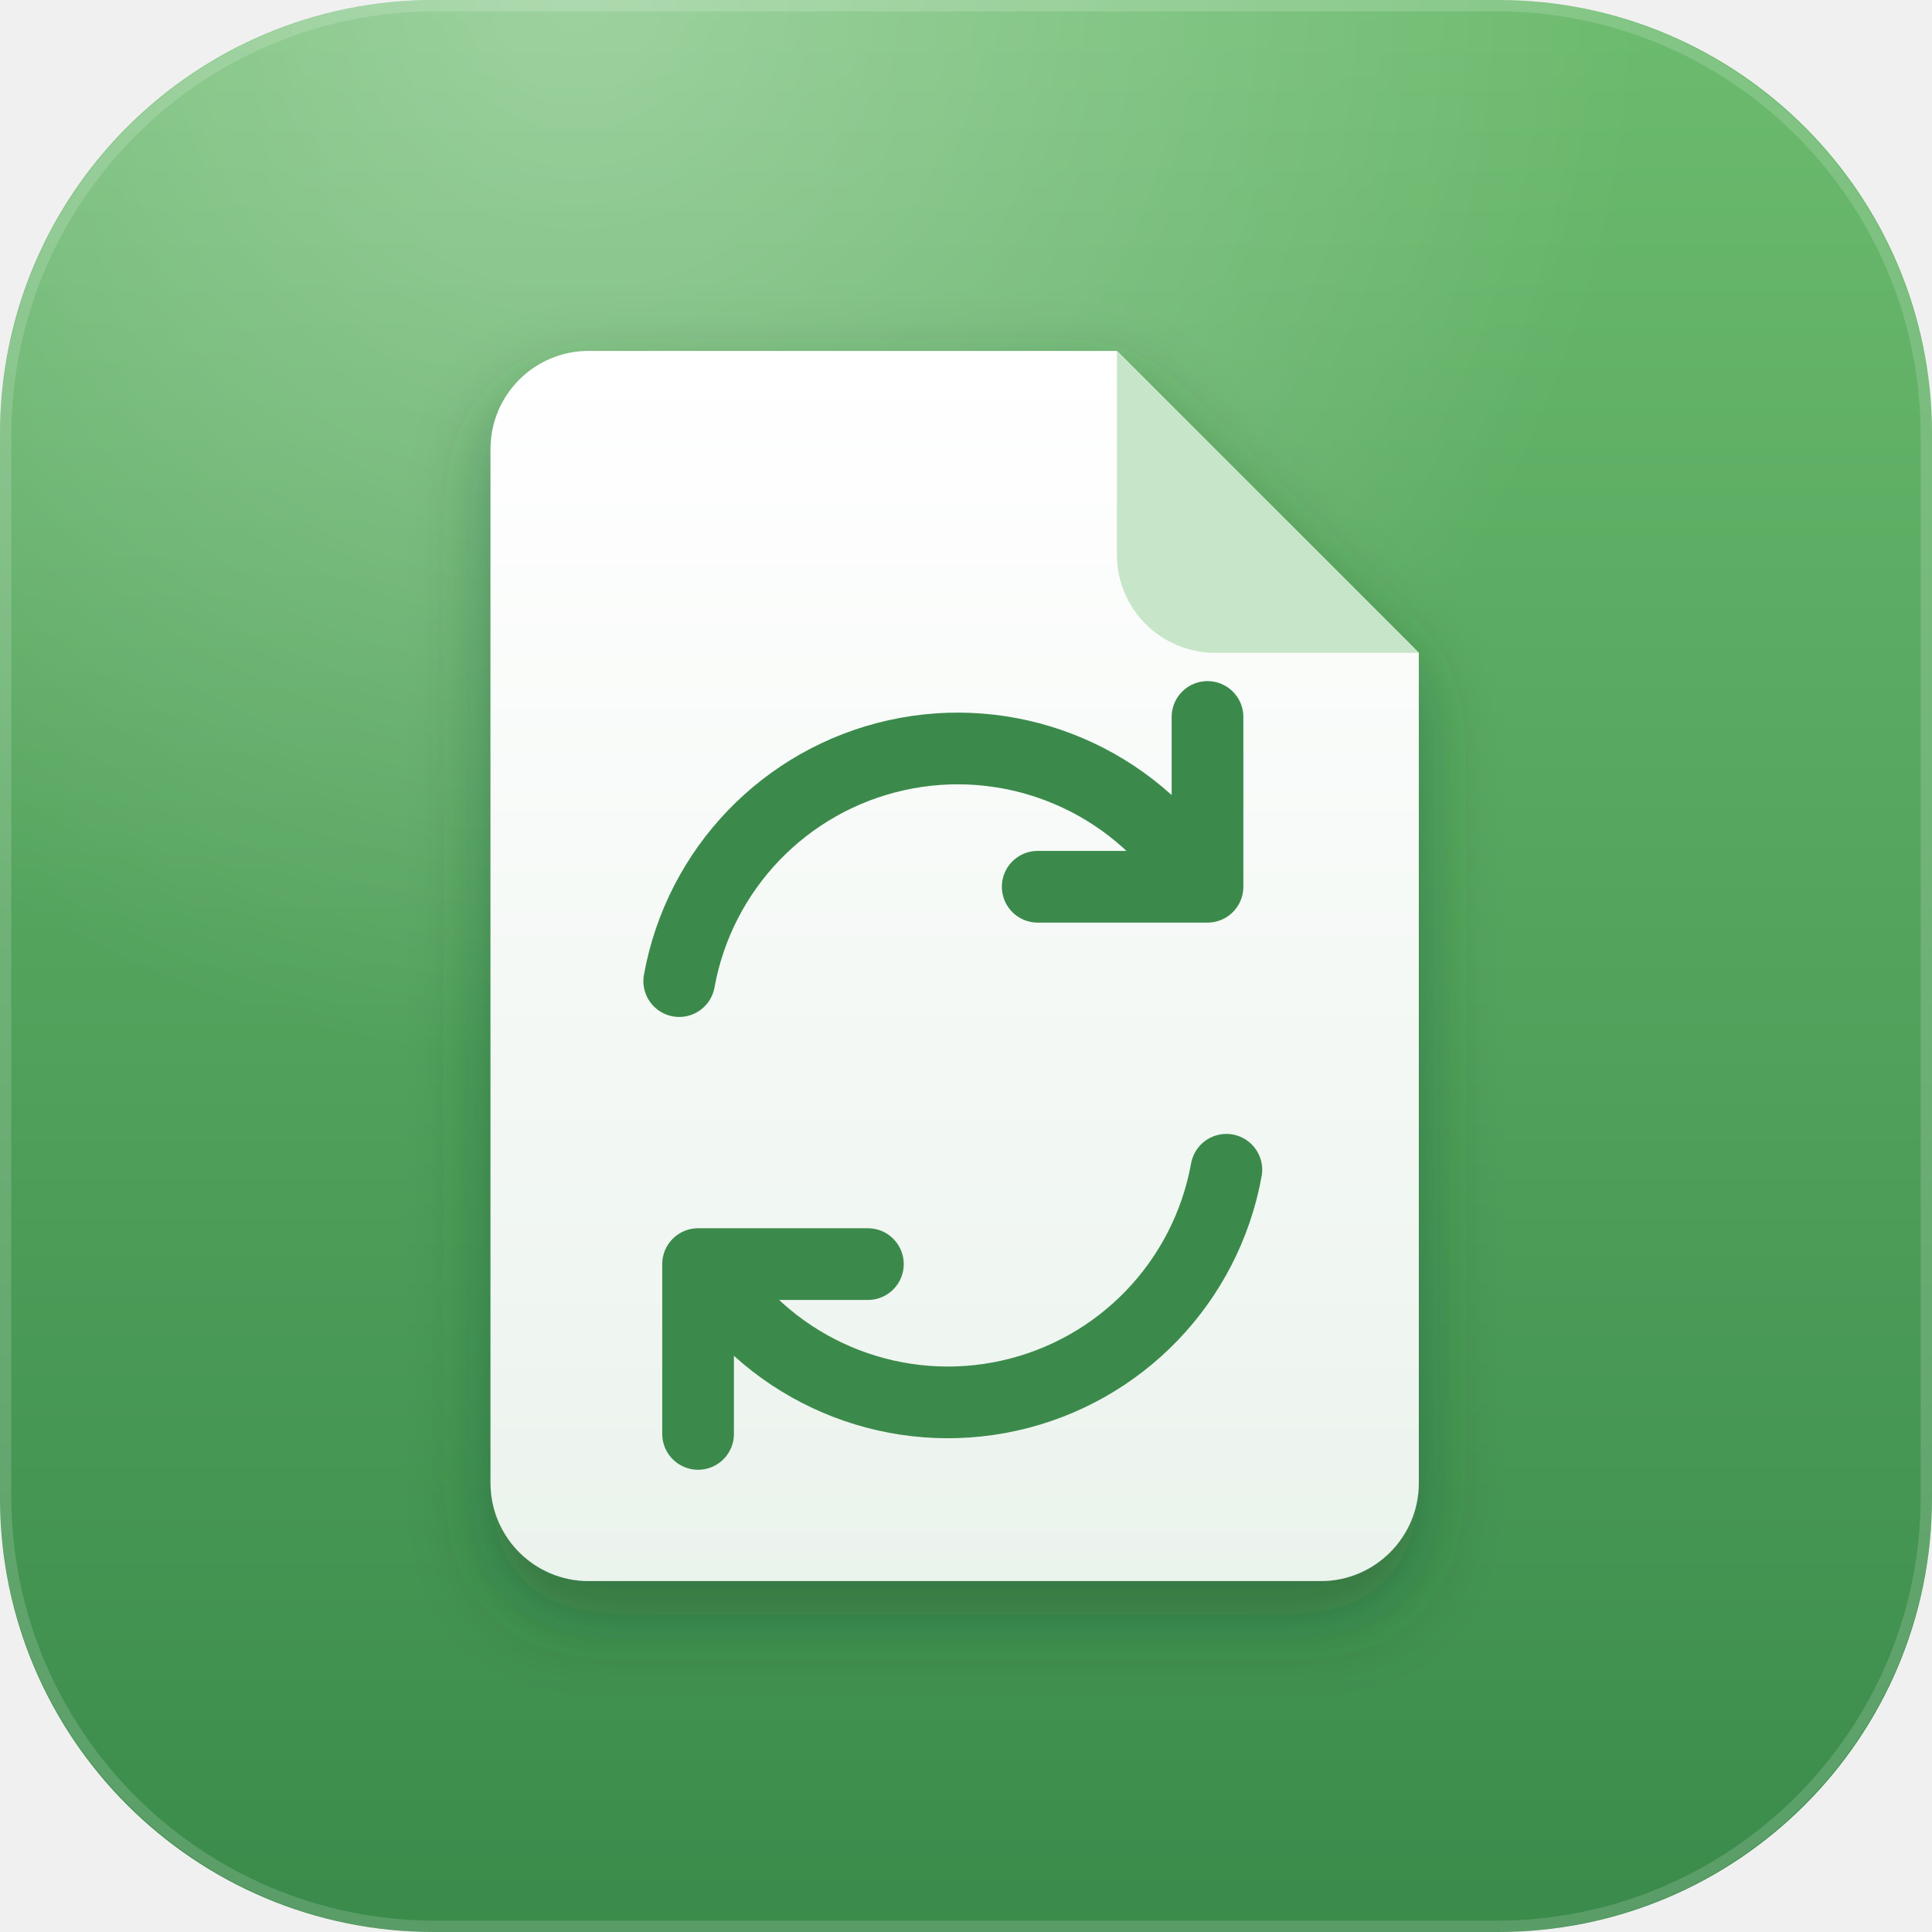
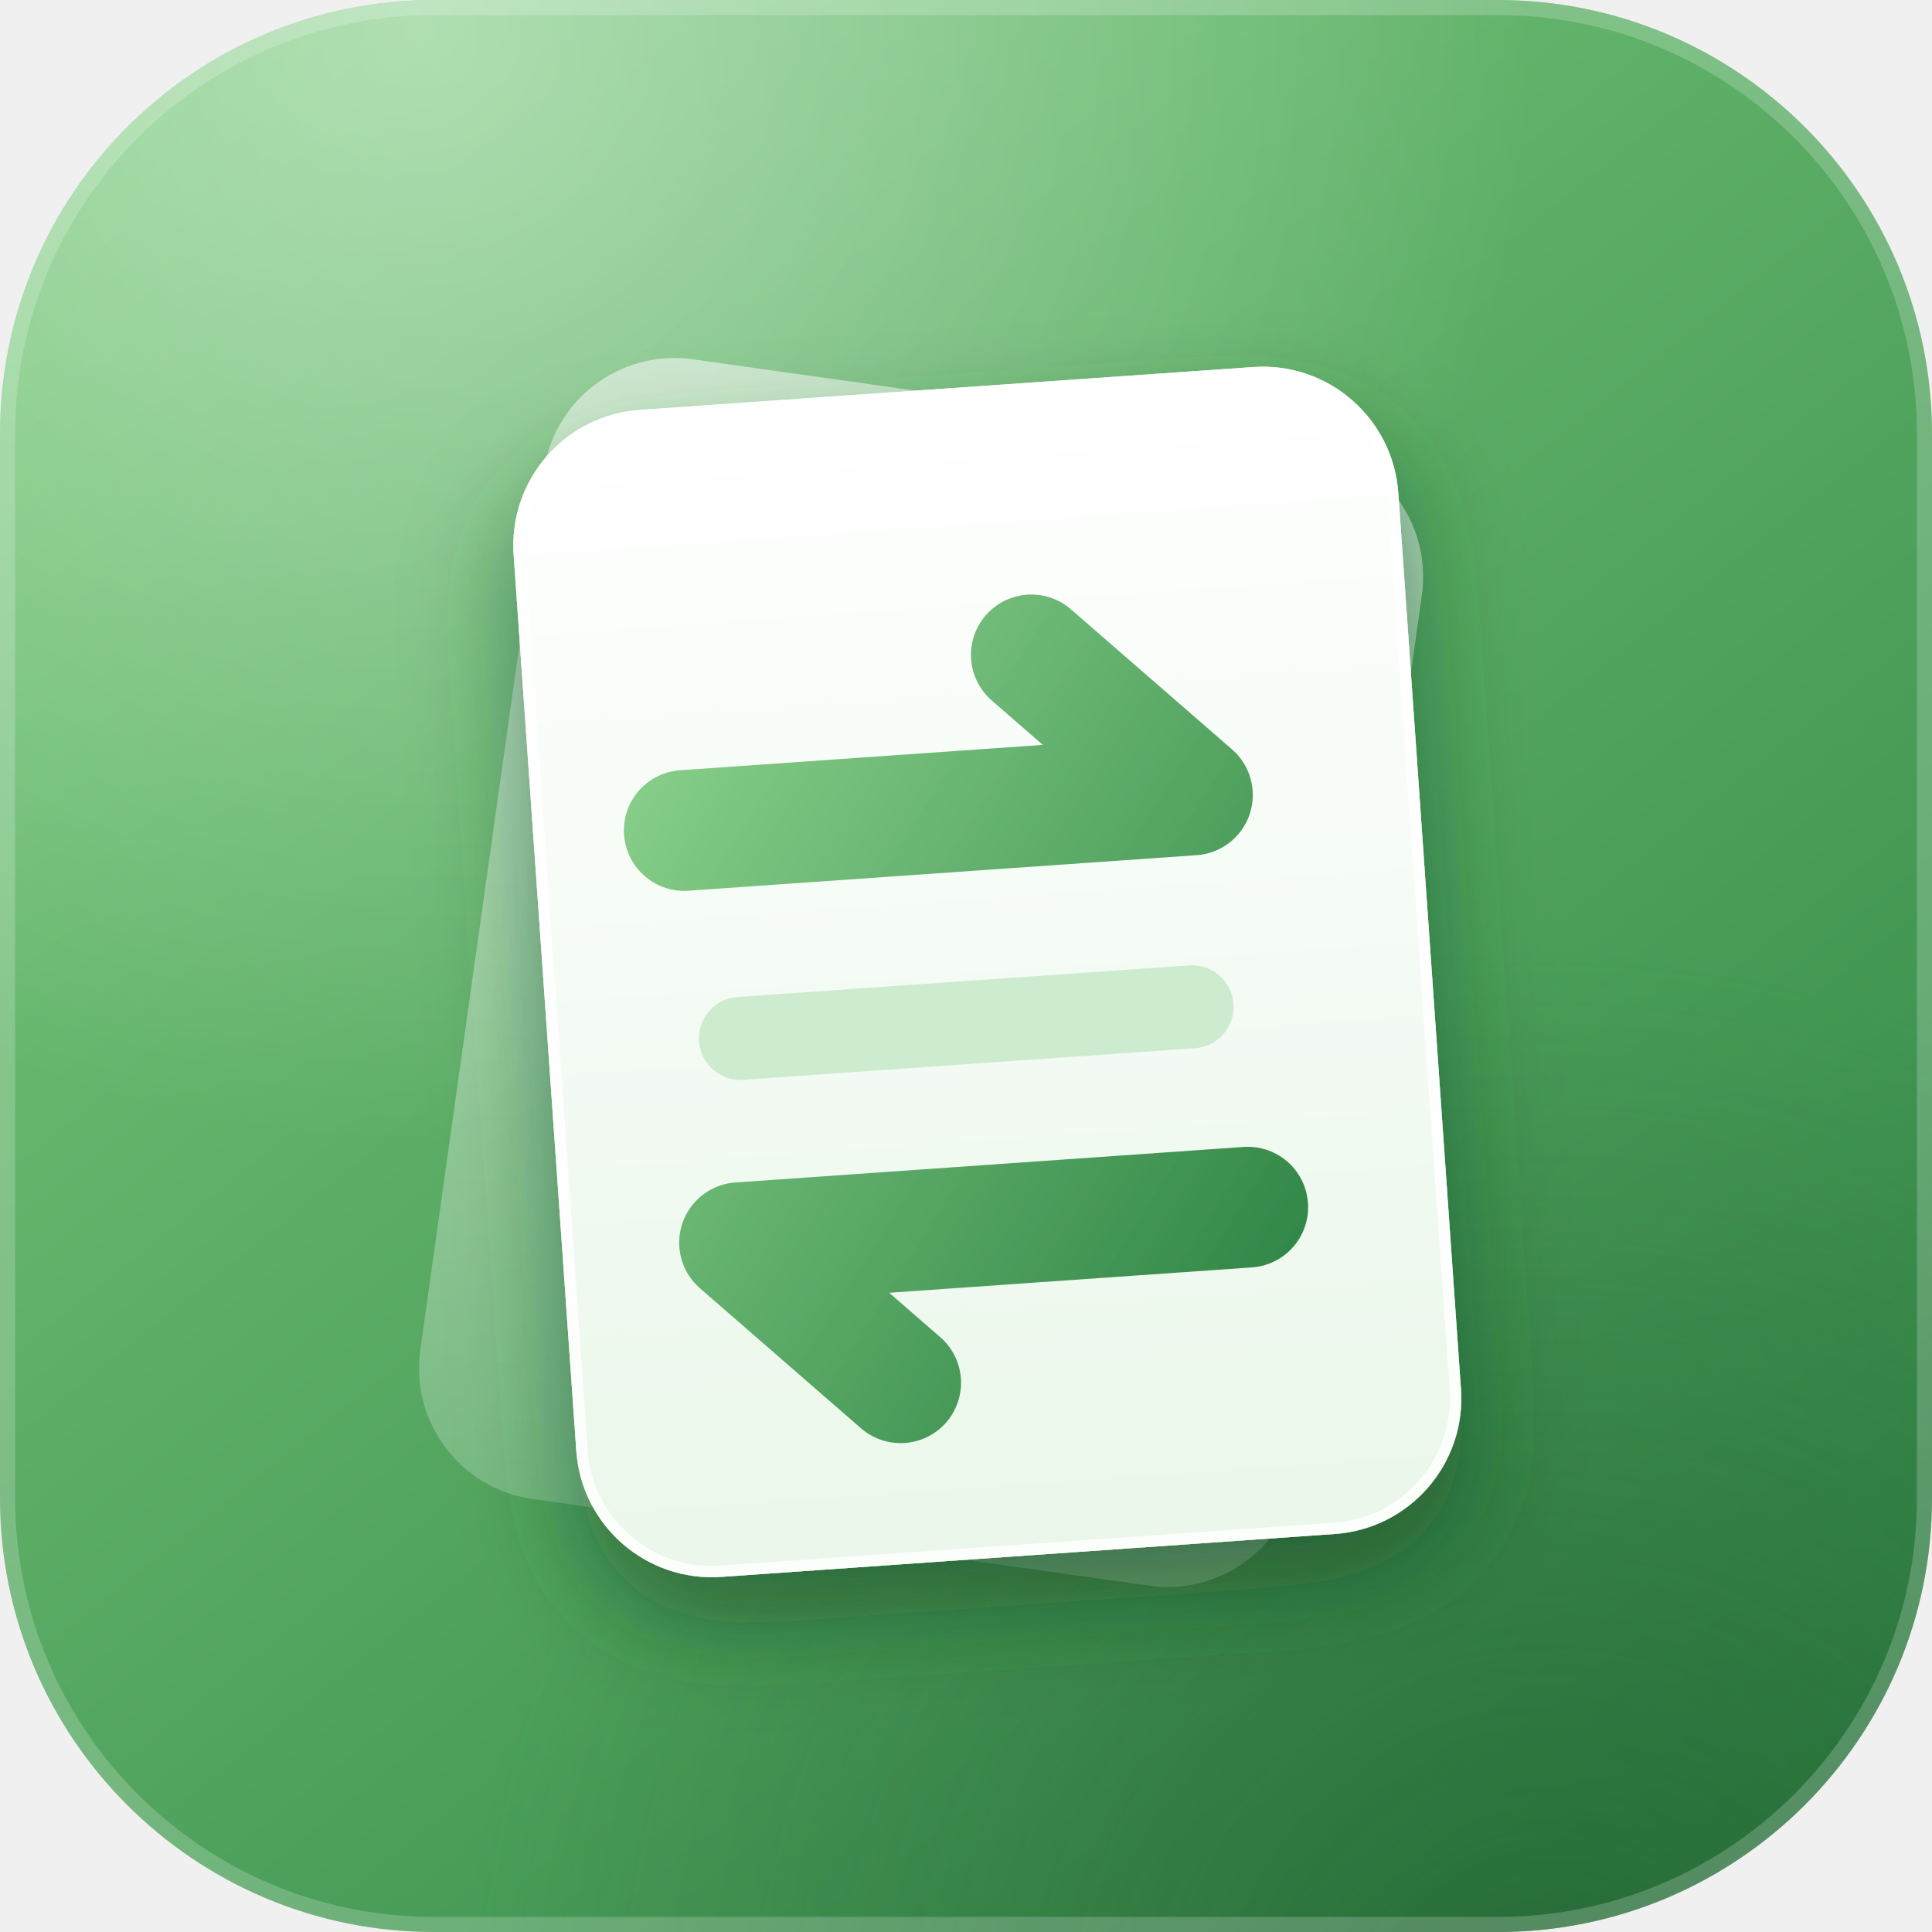
<svg xmlns="http://www.w3.org/2000/svg" viewBox="0 0 1024 1024">
  <defs>
-     <linearGradient id="a8-bg" x1="0" y1="0" x2="0" y2="1">
-       <stop offset="0" stop-color="#6CBB6E" />
-       <stop offset="1" stop-color="#3A8A4B" />
+     <linearGradient id="v8bg" x1=".1" y1="0" x2=".9" y2="1">
+       <stop offset="0" stop-color="#7CCB7E" />
+       <stop offset="1" stop-color="#2F8545" />
    </linearGradient>
-     <radialGradient id="a8-hl" cx=".3" cy="0" r="1">
-       <stop offset="0" stop-color="#fff" stop-opacity=".34" />
-       <stop offset=".55" stop-color="#fff" stop-opacity="0" />
+     <radialGradient id="v8hl" cx=".22" cy=".02" r=".95">
+       <stop offset="0" stop-color="#fff" stop-opacity=".42" />
+       <stop offset=".6" stop-color="#fff" stop-opacity="0" />
    </radialGradient>
-     <linearGradient id="a8-fg" x1="0" y1="0" x2="0" y2="1">
+     <radialGradient id="v8lo" cx=".8" cy="1.05" r=".8">
+       <stop offset="0" stop-color="#184222" stop-opacity=".42" />
+       <stop offset=".7" stop-color="#184222" stop-opacity="0" />
+     </radialGradient>
+     <linearGradient id="v8fg" x1="0" y1="0" x2="0" y2="1">
      <stop offset="0" stop-color="#FFFFFF" />
-       <stop offset="1" stop-color="#EBF3ED" />
+       <stop offset="1" stop-color="#EAF7EA" />
    </linearGradient>
-     <filter id="a8-sh" x="-20%" y="-20%" width="140%" height="150%">
-       <feDropShadow dx="0" dy="18" stdDeviation="20" flood-color="#1A3E22" flood-opacity=".38" />
+     <linearGradient id="v8ac" x1="0" y1="0" x2="1" y2="1">
+       <stop offset="0" stop-color="#89D08B" />
+       <stop offset="1" stop-color="#2F8545" />
+     </linearGradient>
+     <linearGradient id="v8gl" x1="0" y1="0" x2="0" y2="1">
+       <stop offset="0" stop-color="#FFFFFF" stop-opacity=".55" />
+       <stop offset="1" stop-color="#FFFFFF" stop-opacity=".22" />
+     </linearGradient>
+     <filter id="v8sh" x="-30%" y="-30%" width="160%" height="170%">
+       <feDropShadow dx="0" dy="26" stdDeviation="26" flood-color="#184222" flood-opacity=".5" />
+     </filter>
+     <filter id="v8s2" x="-30%" y="-30%" width="160%" height="170%">
+       <feDropShadow dx="0" dy="10" stdDeviation="12" flood-color="#184222" flood-opacity=".3" />
    </filter>
  </defs>
-   <rect width="1024" height="1024" rx="230" fill="url(#a8-bg)" />
-   <rect width="1024" height="1024" rx="230" fill="url(#a8-hl)" />
-   <g filter="url(#a8-sh)">
-     <path d="M312 186h280l160 160v440a52 52 0 0 1-52 52H312a52 52 0 0 1-52-52V238a52 52 0 0 1 52-52z" fill="url(#a8-fg)" />
-     <path d="M592 186l160 160H644a52 52 0 0 1-52-52z" fill="#C7E5C8" />
-     <g fill="none" stroke="#3A8A4B" stroke-width="38" stroke-linecap="round" stroke-linejoin="round">
-       <path d="M360 520a150 150 0 0 1 270-60M650 620a150 150 0 0 1-270 60" />
-       <path d="M640 380v90h-90M370 760v-90h90" />
-     </g>
+   <rect width="1024" height="1024" rx="230" fill="url(#v8bg)" />
+   <rect width="1024" height="1024" rx="230" fill="url(#v8lo)" />
+   <rect width="1024" height="1024" rx="230" fill="url(#v8hl)" />
+   <g transform="rotate(8 512 540)">
+     <rect x="250" y="214" width="470" height="610" rx="70" fill="url(#v8gl)" />
  </g>
-   <rect x="3" y="3" width="1018" height="1018" rx="228" fill="none" stroke="#fff" stroke-opacity=".16" stroke-width="6" />
+   <g filter="url(#v8sh)" transform="rotate(-4 512 540)">
+     <rect x="290" y="206" width="470" height="620" rx="72" fill="url(#v8fg)" />
+     <rect x="293" y="209" width="464" height="614" rx="69" fill="none" stroke="#fff" stroke-opacity=".85" stroke-width="6" />
+     <path d="M370 430h270l-80-80M654 650H384l80 80" fill="none" stroke="url(#v8ac)" stroke-width="64" stroke-linecap="round" stroke-linejoin="round" />
+     <rect x="370" y="520" width="284" height="44" rx="22" fill="#CDEBCE" />
+   </g>
+   <rect x="4" y="4" width="1016" height="1016" rx="226" fill="none" stroke="#fff" stroke-opacity=".2" stroke-width="8" />
</svg>
